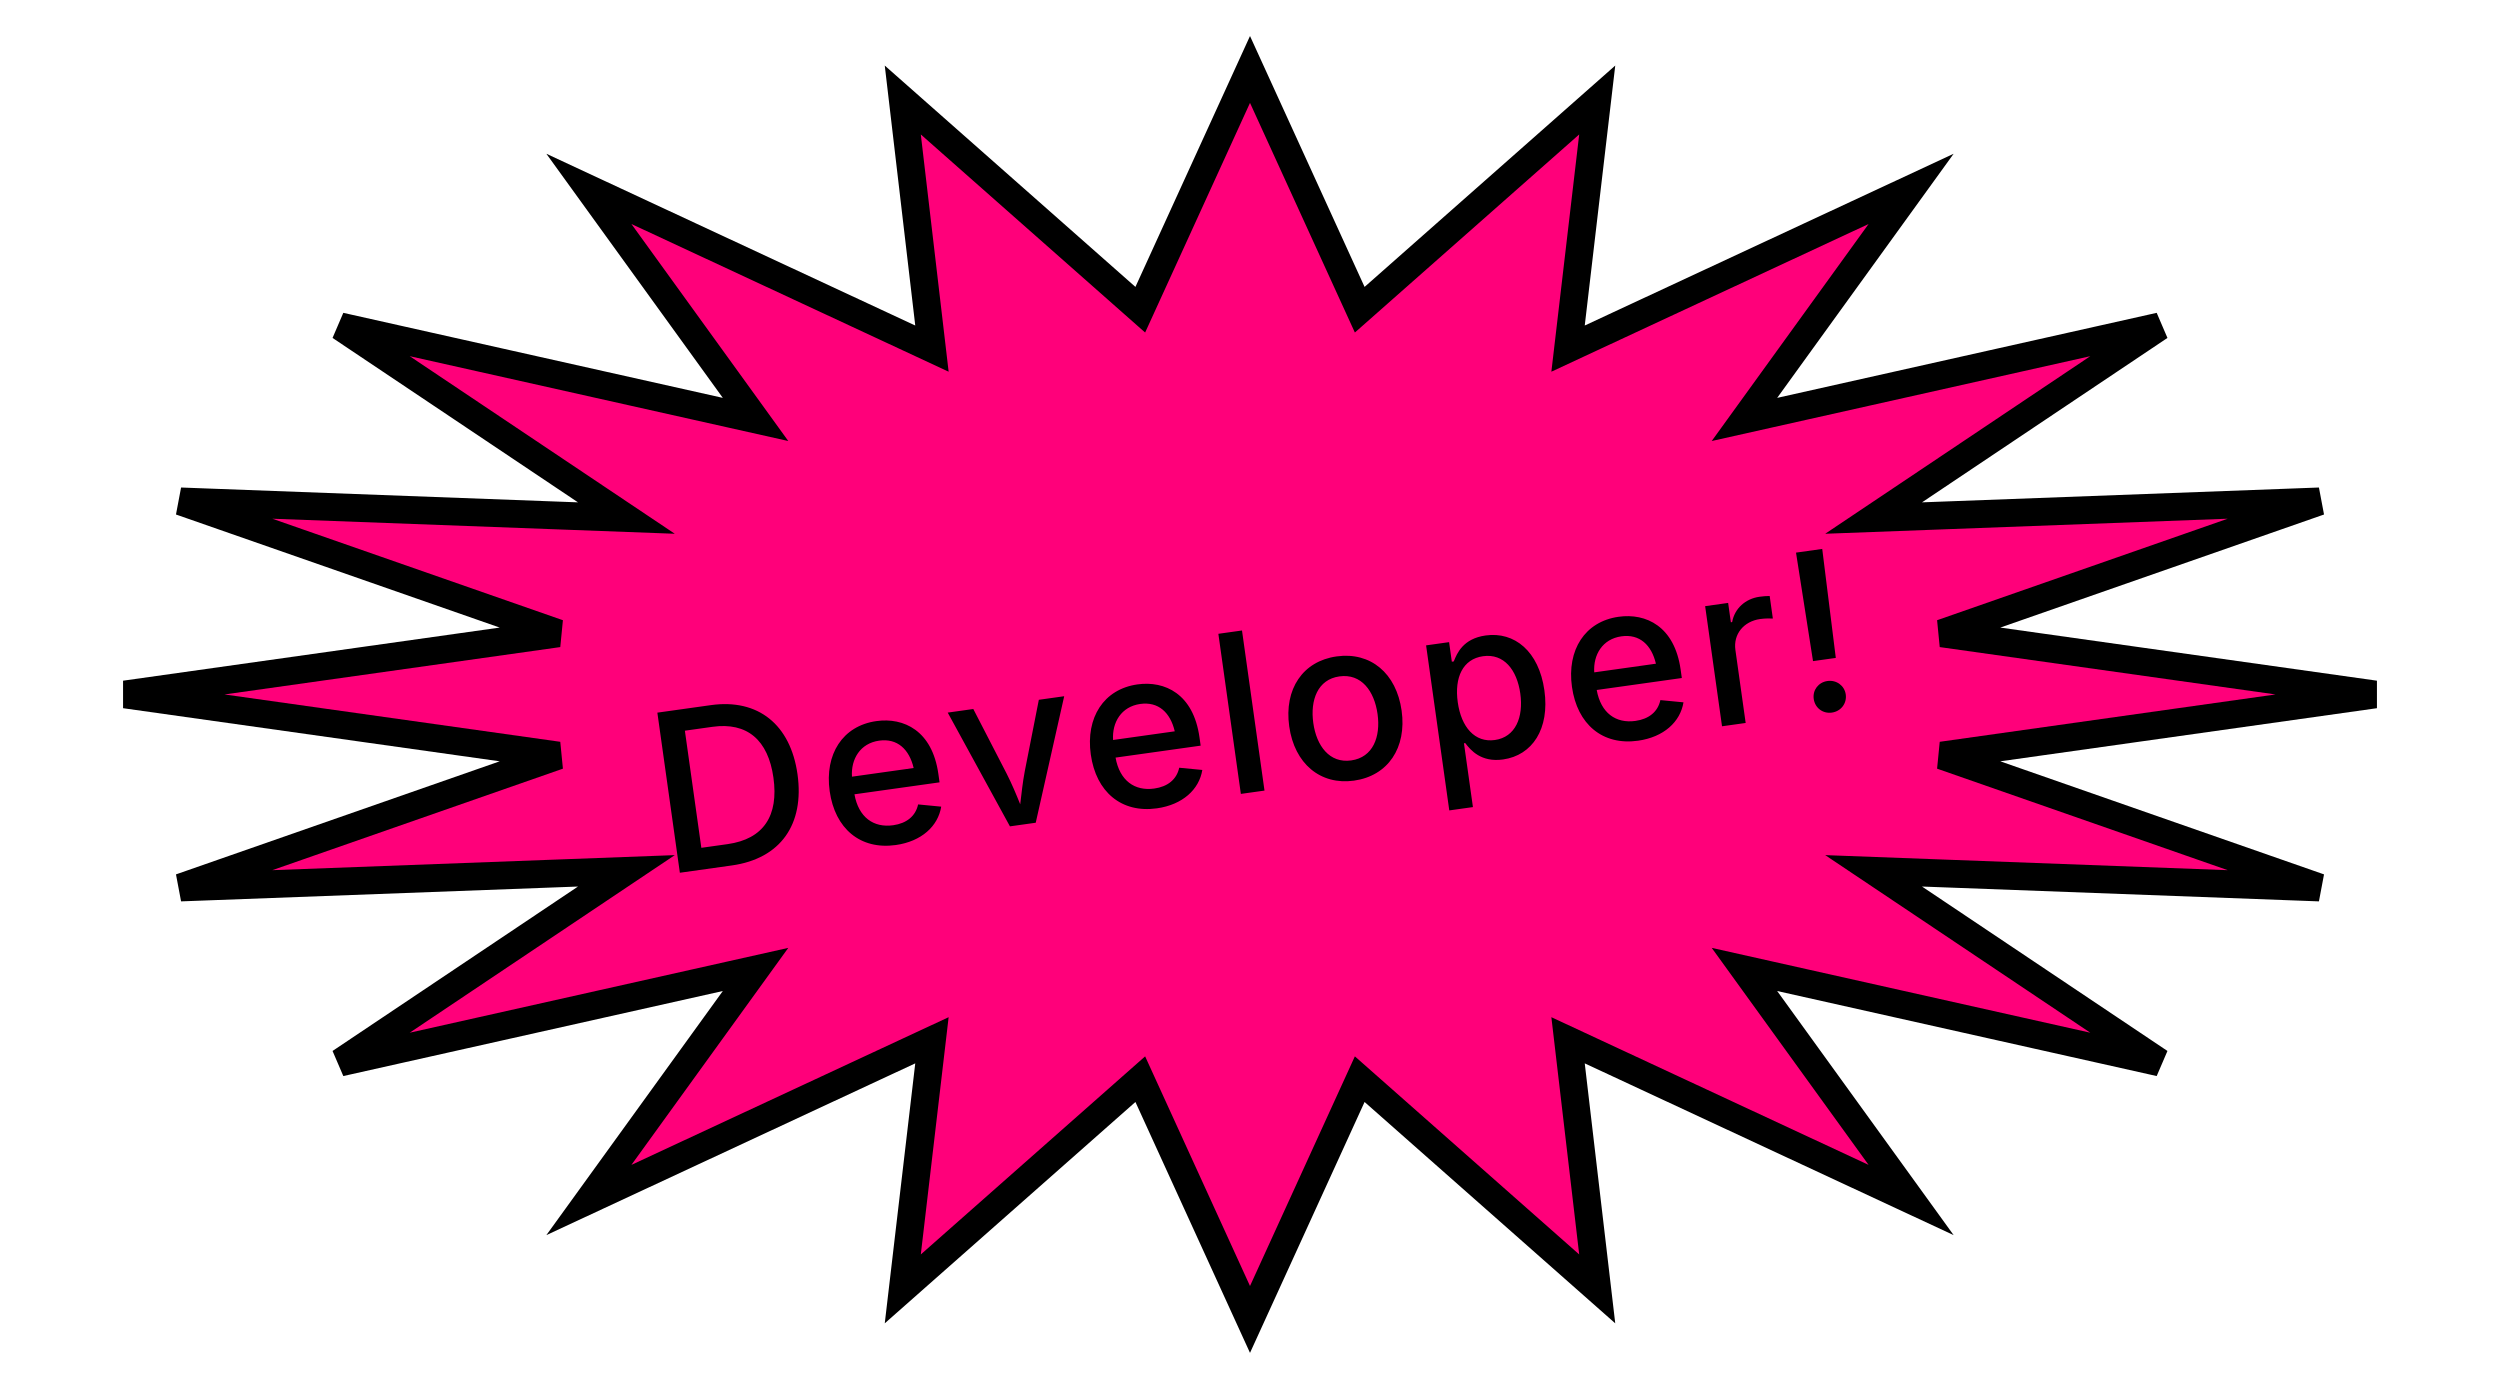
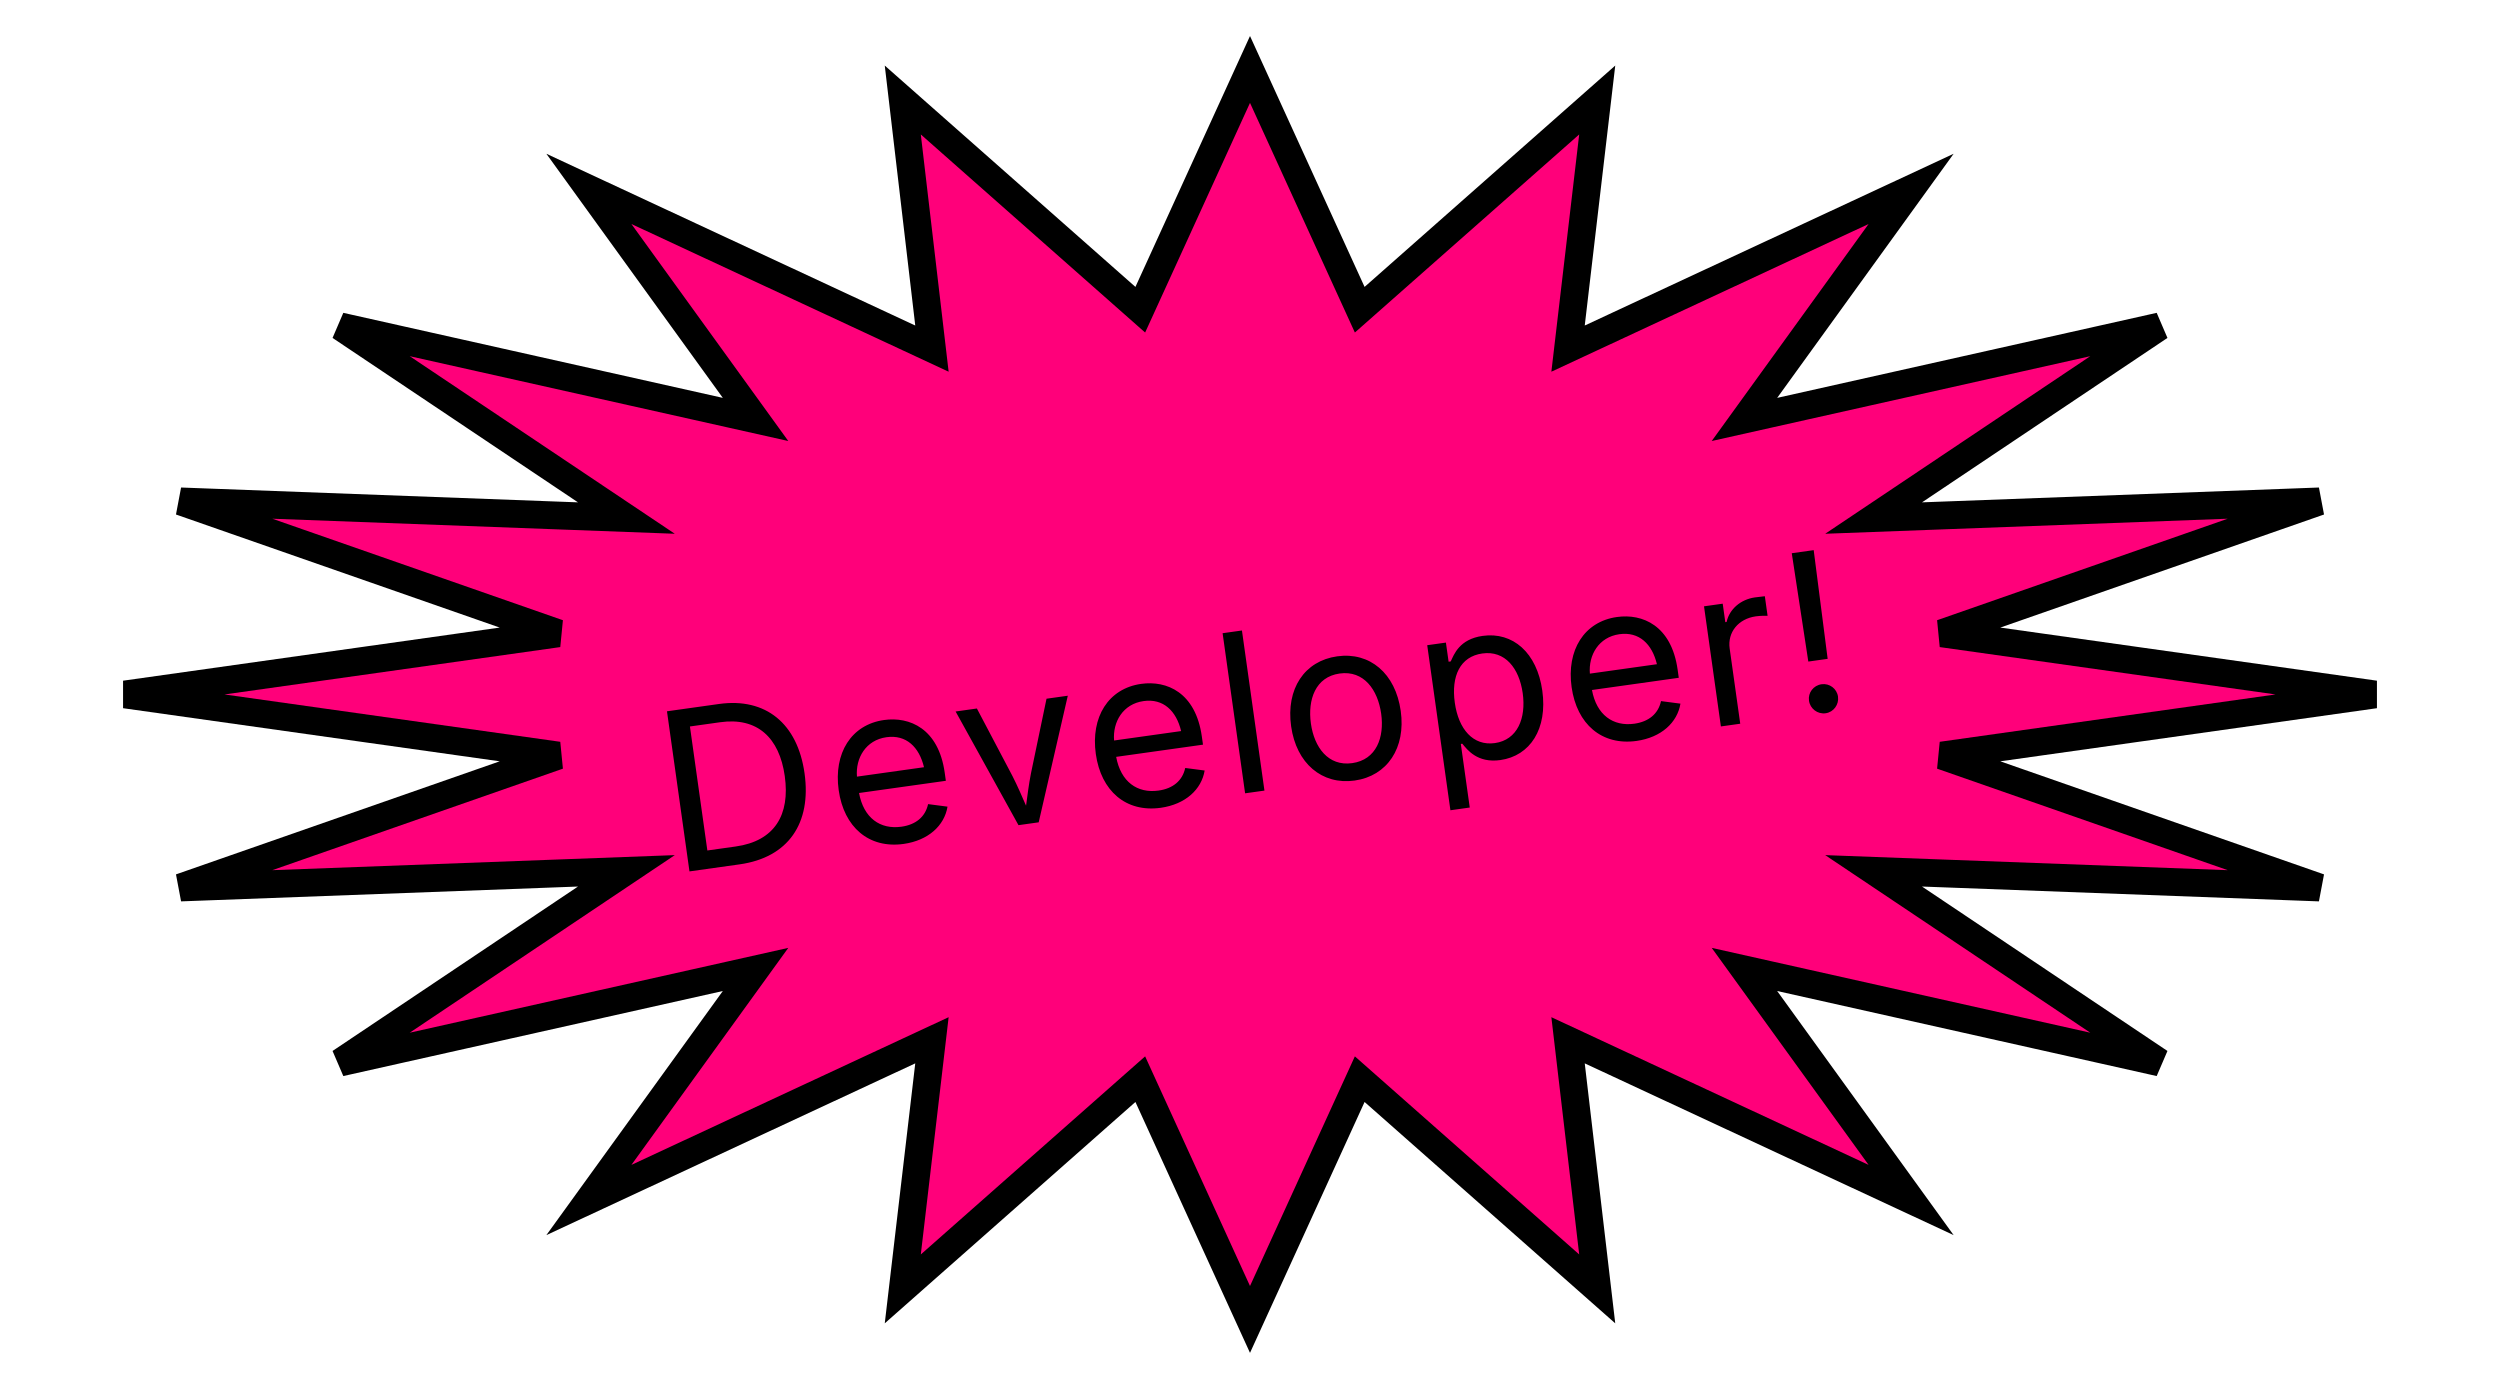
<svg xmlns="http://www.w3.org/2000/svg" width="180" height="100" viewBox="0 0 180 100" fill="none">
  <defs>
    
  </defs>
  <polygon filter="url(#vinylBorder)" points="90.0,5.0 97.9,22.3 115.0,7.2 112.9,25.1 137.6,13.6 125.6,30.2 155.5,23.5 134.9,37.3 167.0,36.1 139.8,45.6 171.0,50.0 139.8,54.4 167.0,63.9 134.9,62.7 155.5,76.5 125.6,69.8 137.6,86.4 112.9,74.9 115.0,92.8 97.9,77.7 90.0,95.0 82.1,77.7 65.0,92.8 67.1,74.9 42.4,86.4 54.4,69.8 24.5,76.5 45.1,62.7 13.0,63.9 40.2,54.4 9.0,50.0 40.2,45.6 13.0,36.1 45.1,37.3 24.5,23.5 54.4,30.2 42.4,13.6 67.1,25.1 65.0,7.2 82.1,22.3" fill="#ff007a" stroke="#000000" stroke-width="2" />
-   <text x="90" y="57" font-family="'Plus Jakarta Sans', 'Inter', 'Segoe UI', system-ui, sans-serif" font-size="16" font-weight="500" letter-spacing="0.5px" fill="#000000" text-anchor="middle" transform="rotate(-8 90 50)">Developer!</text>
+   <text x="90" y="57" font-family="'Plus Jakarta Sans', 'Inter', 'Segoe UI', system-ui, sans-serif" font-size="16" font-weight="400" letter-spacing="0.5px" fill="#000000" text-anchor="middle" transform="rotate(-8 90 50)">Developer!</text>
</svg>
